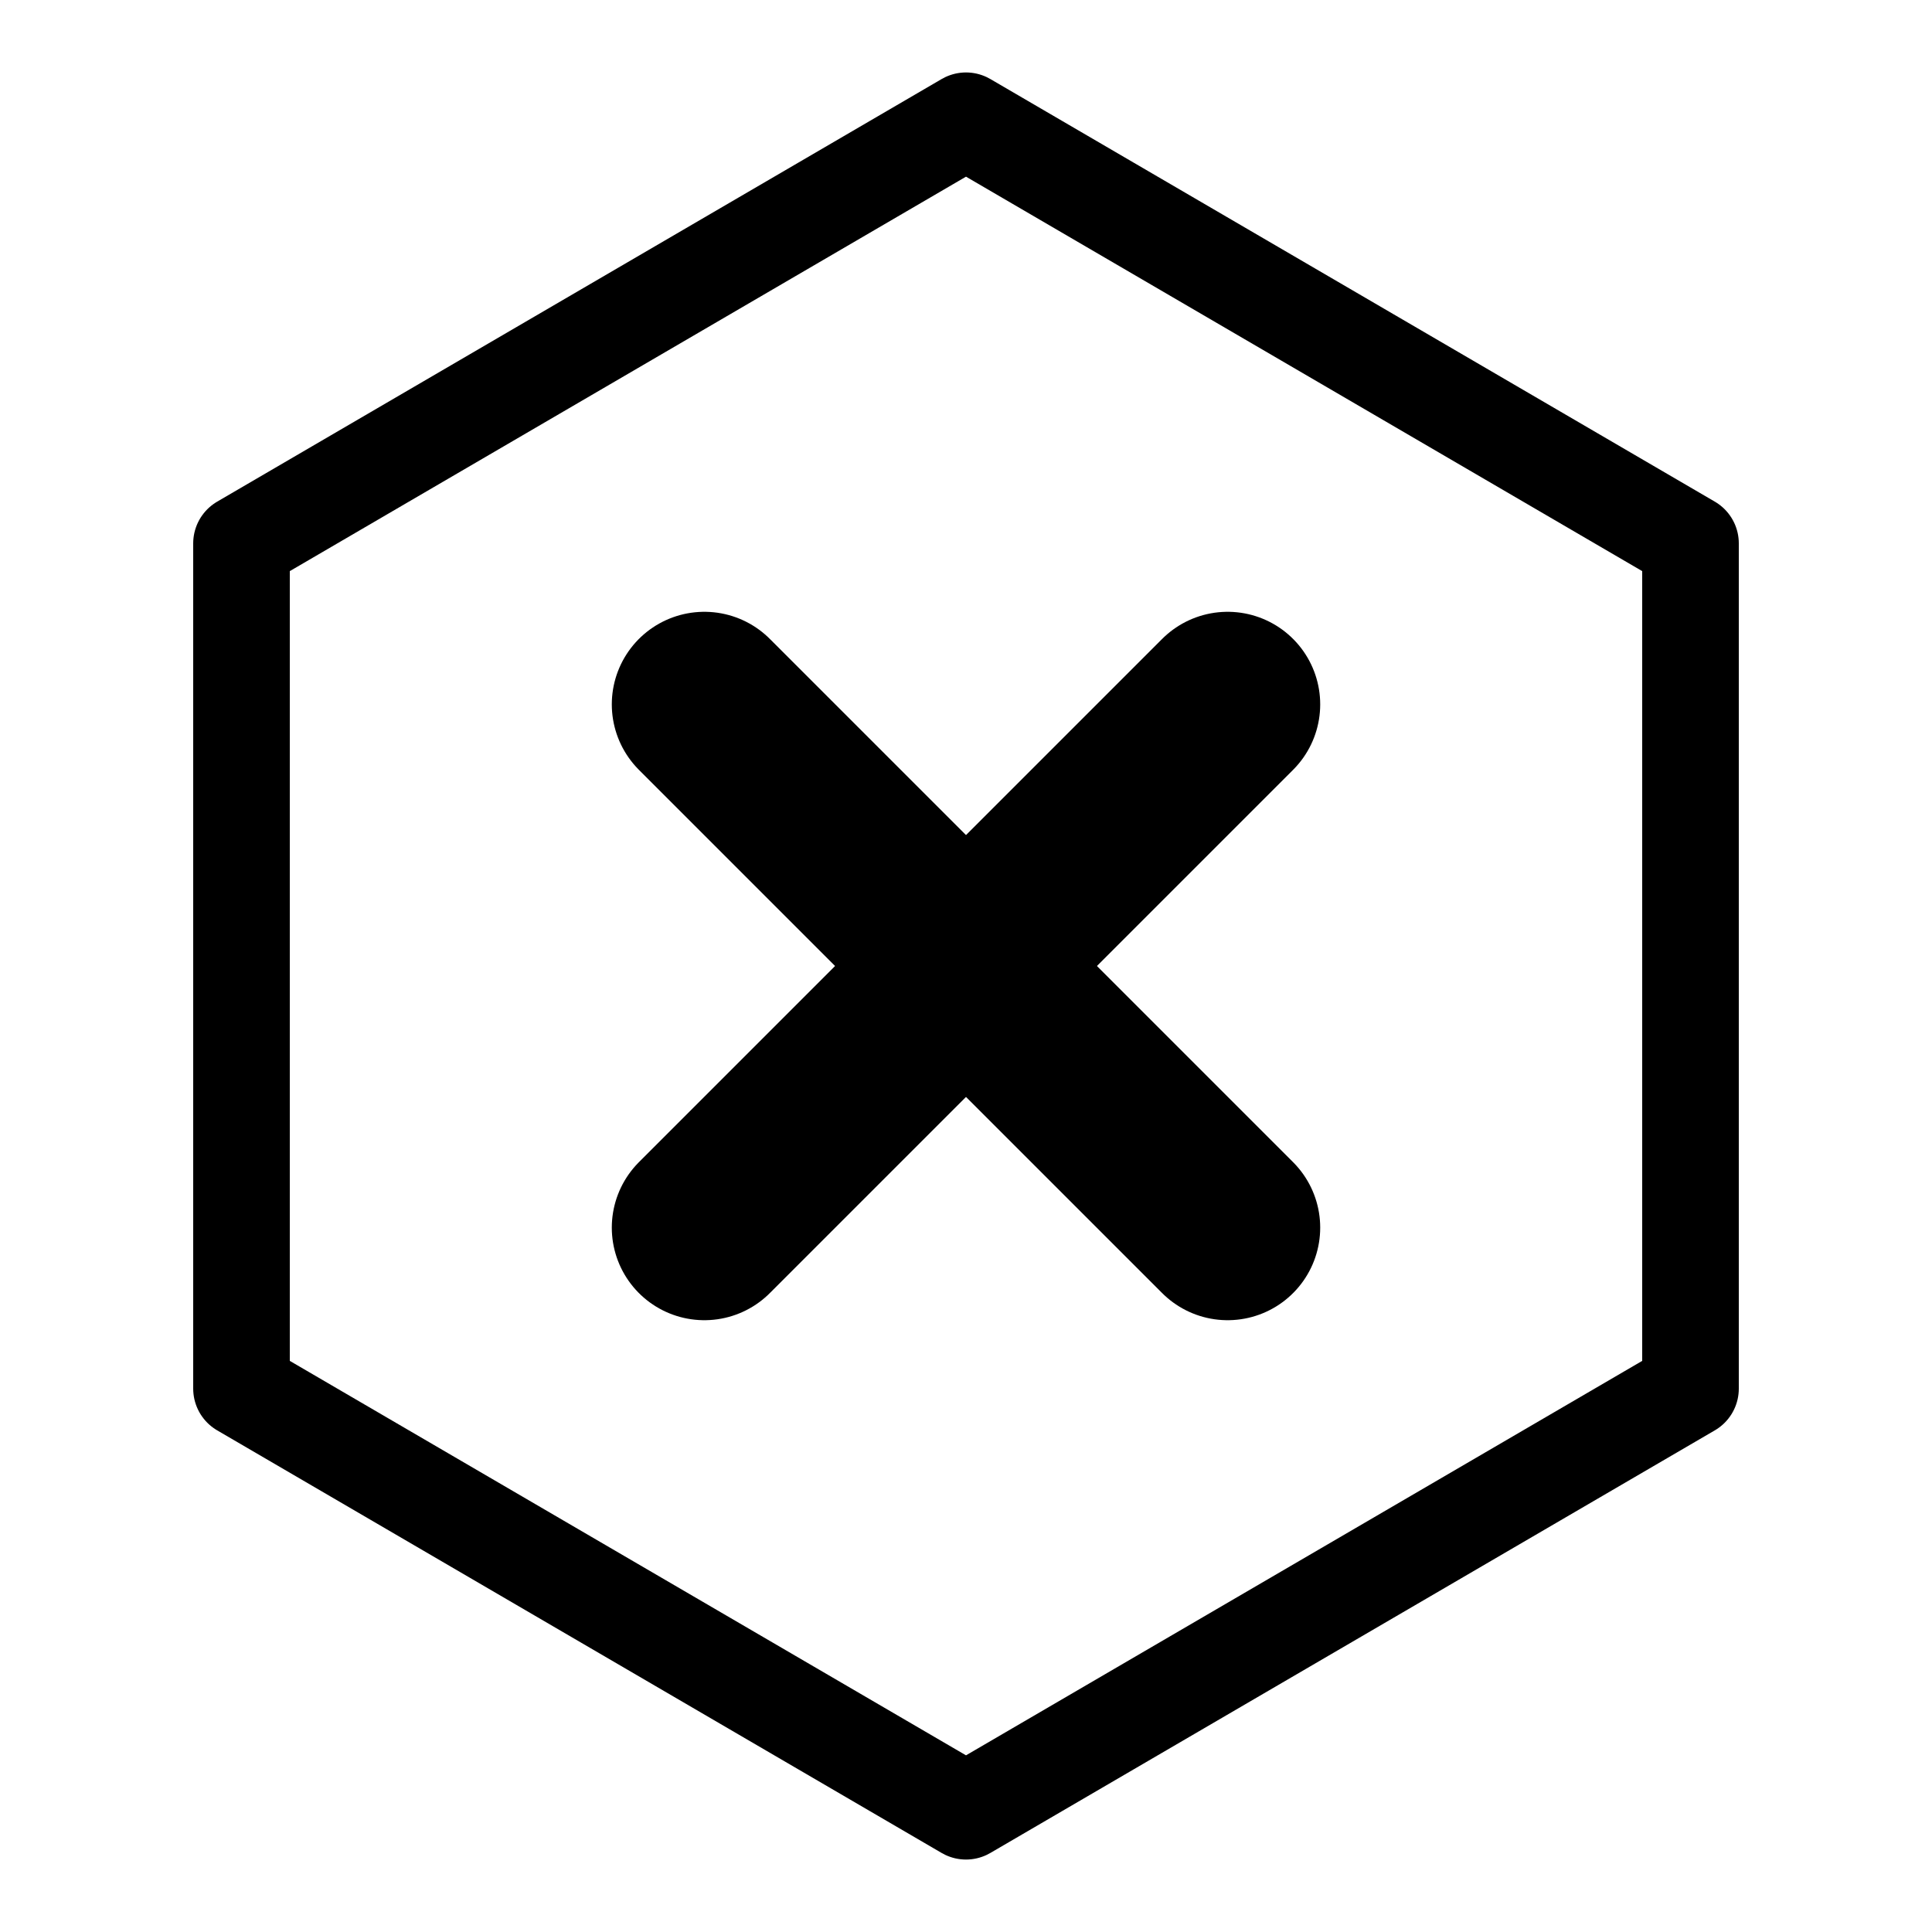
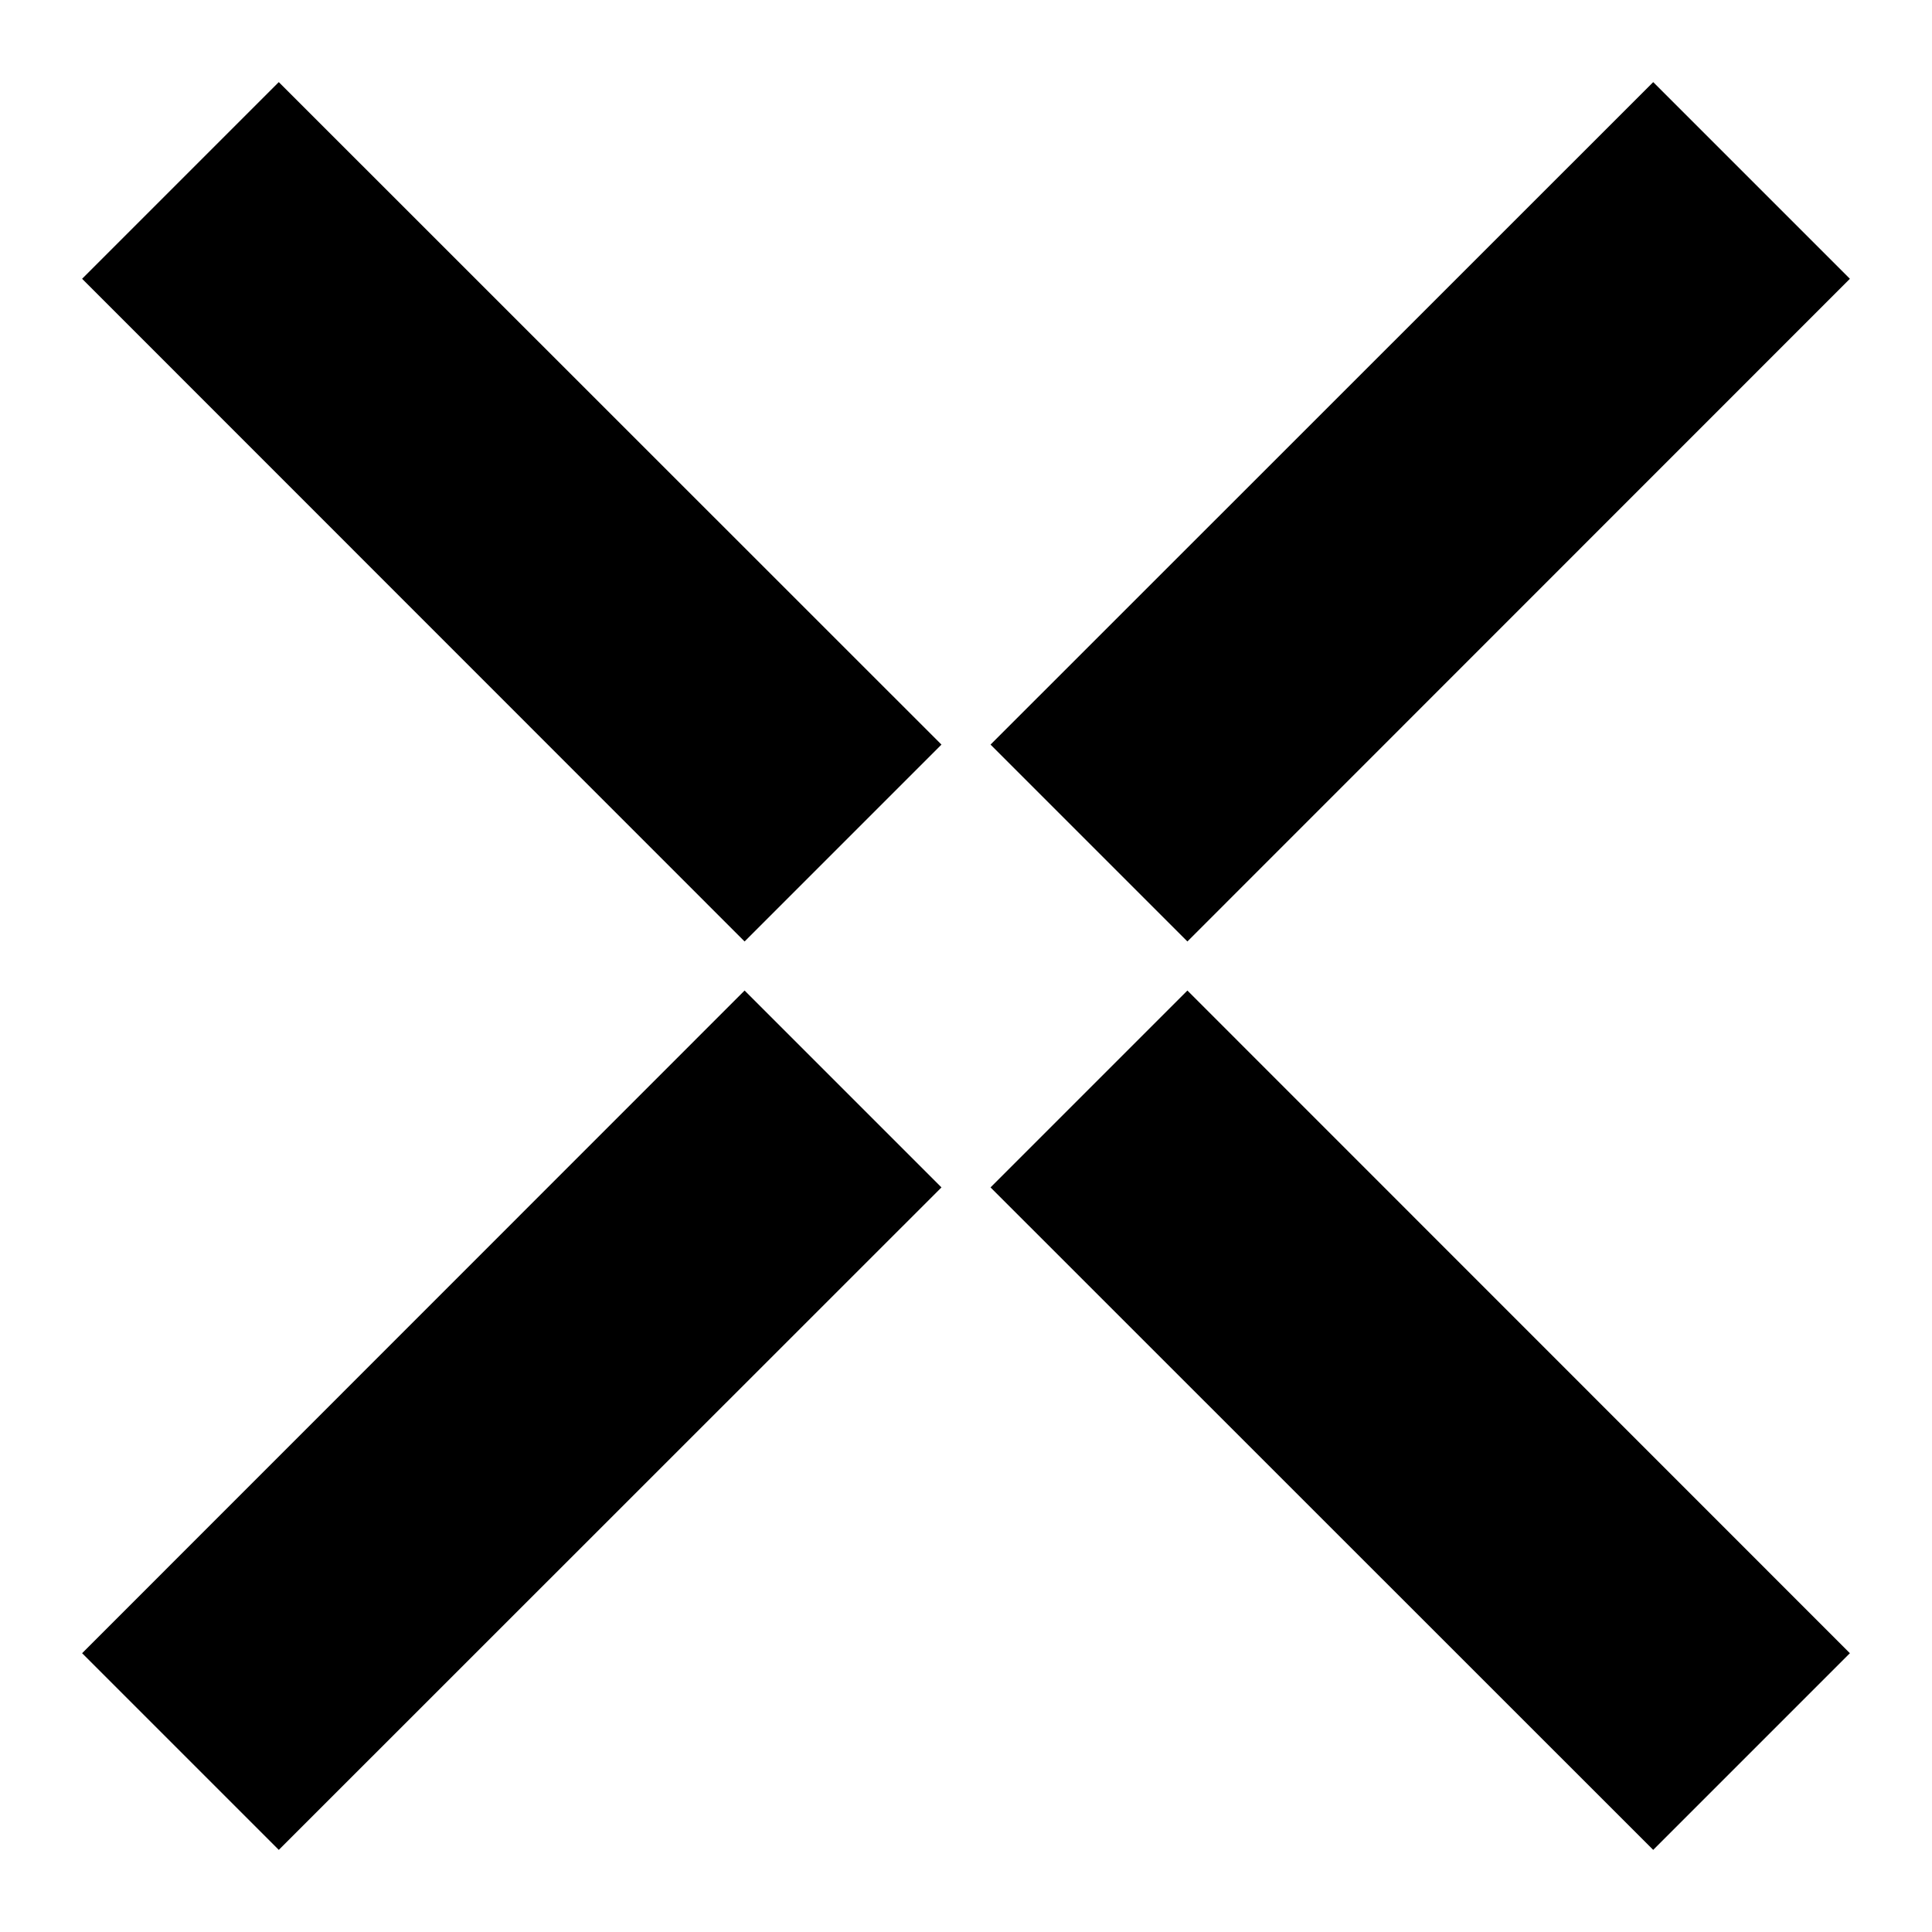
- <svg xmlns="http://www.w3.org/2000/svg" viewBox="0 0 48 48" width="48" height="48">
-   <defs>
-     <linearGradient id="xeno-titane" x1="6" y1="3" x2="42" y2="45" gradientUnits="userSpaceOnUse">
-       <stop offset="0%" stop-color="#ffffff" />
-       <stop offset="50%" stop-color="#9ca3af" />
-       <stop offset="100%" stop-color="#e5e7eb" />
-     </linearGradient>
-   </defs>
-   <polygon points="24,3 42,13.5 42,34.5 24,45 6,34.5 6,13.5" fill="none" stroke="currentColor" stroke-width="2.4" stroke-linejoin="round" />
-   <g stroke="currentColor" stroke-width="4.6" stroke-linecap="round">
-     <line x1="17.5" y1="17.5" x2="30.5" y2="30.5" />
-     <line x1="30.5" y1="17.5" x2="17.5" y2="30.5" />
-   </g>
+ <svg xmlns="http://www.w3.org/2000/svg" viewBox="0 0 100 100" width="100" height="100">
+   <polygon points="48.73,38.54 14.43,4.25 4.25,14.43 38.54,48.73" fill="currentColor" />
+   <polygon points="38.54,51.27 4.25,85.57 14.43,95.75 48.73,61.46" fill="currentColor" />
+   <polygon points="61.46,48.73 95.75,14.43 85.57,4.25 51.27,38.54" fill="currentColor" />
+   <polygon points="51.27,61.46 85.57,95.75 95.75,85.57 61.46,51.27" fill="currentColor" />
</svg>
